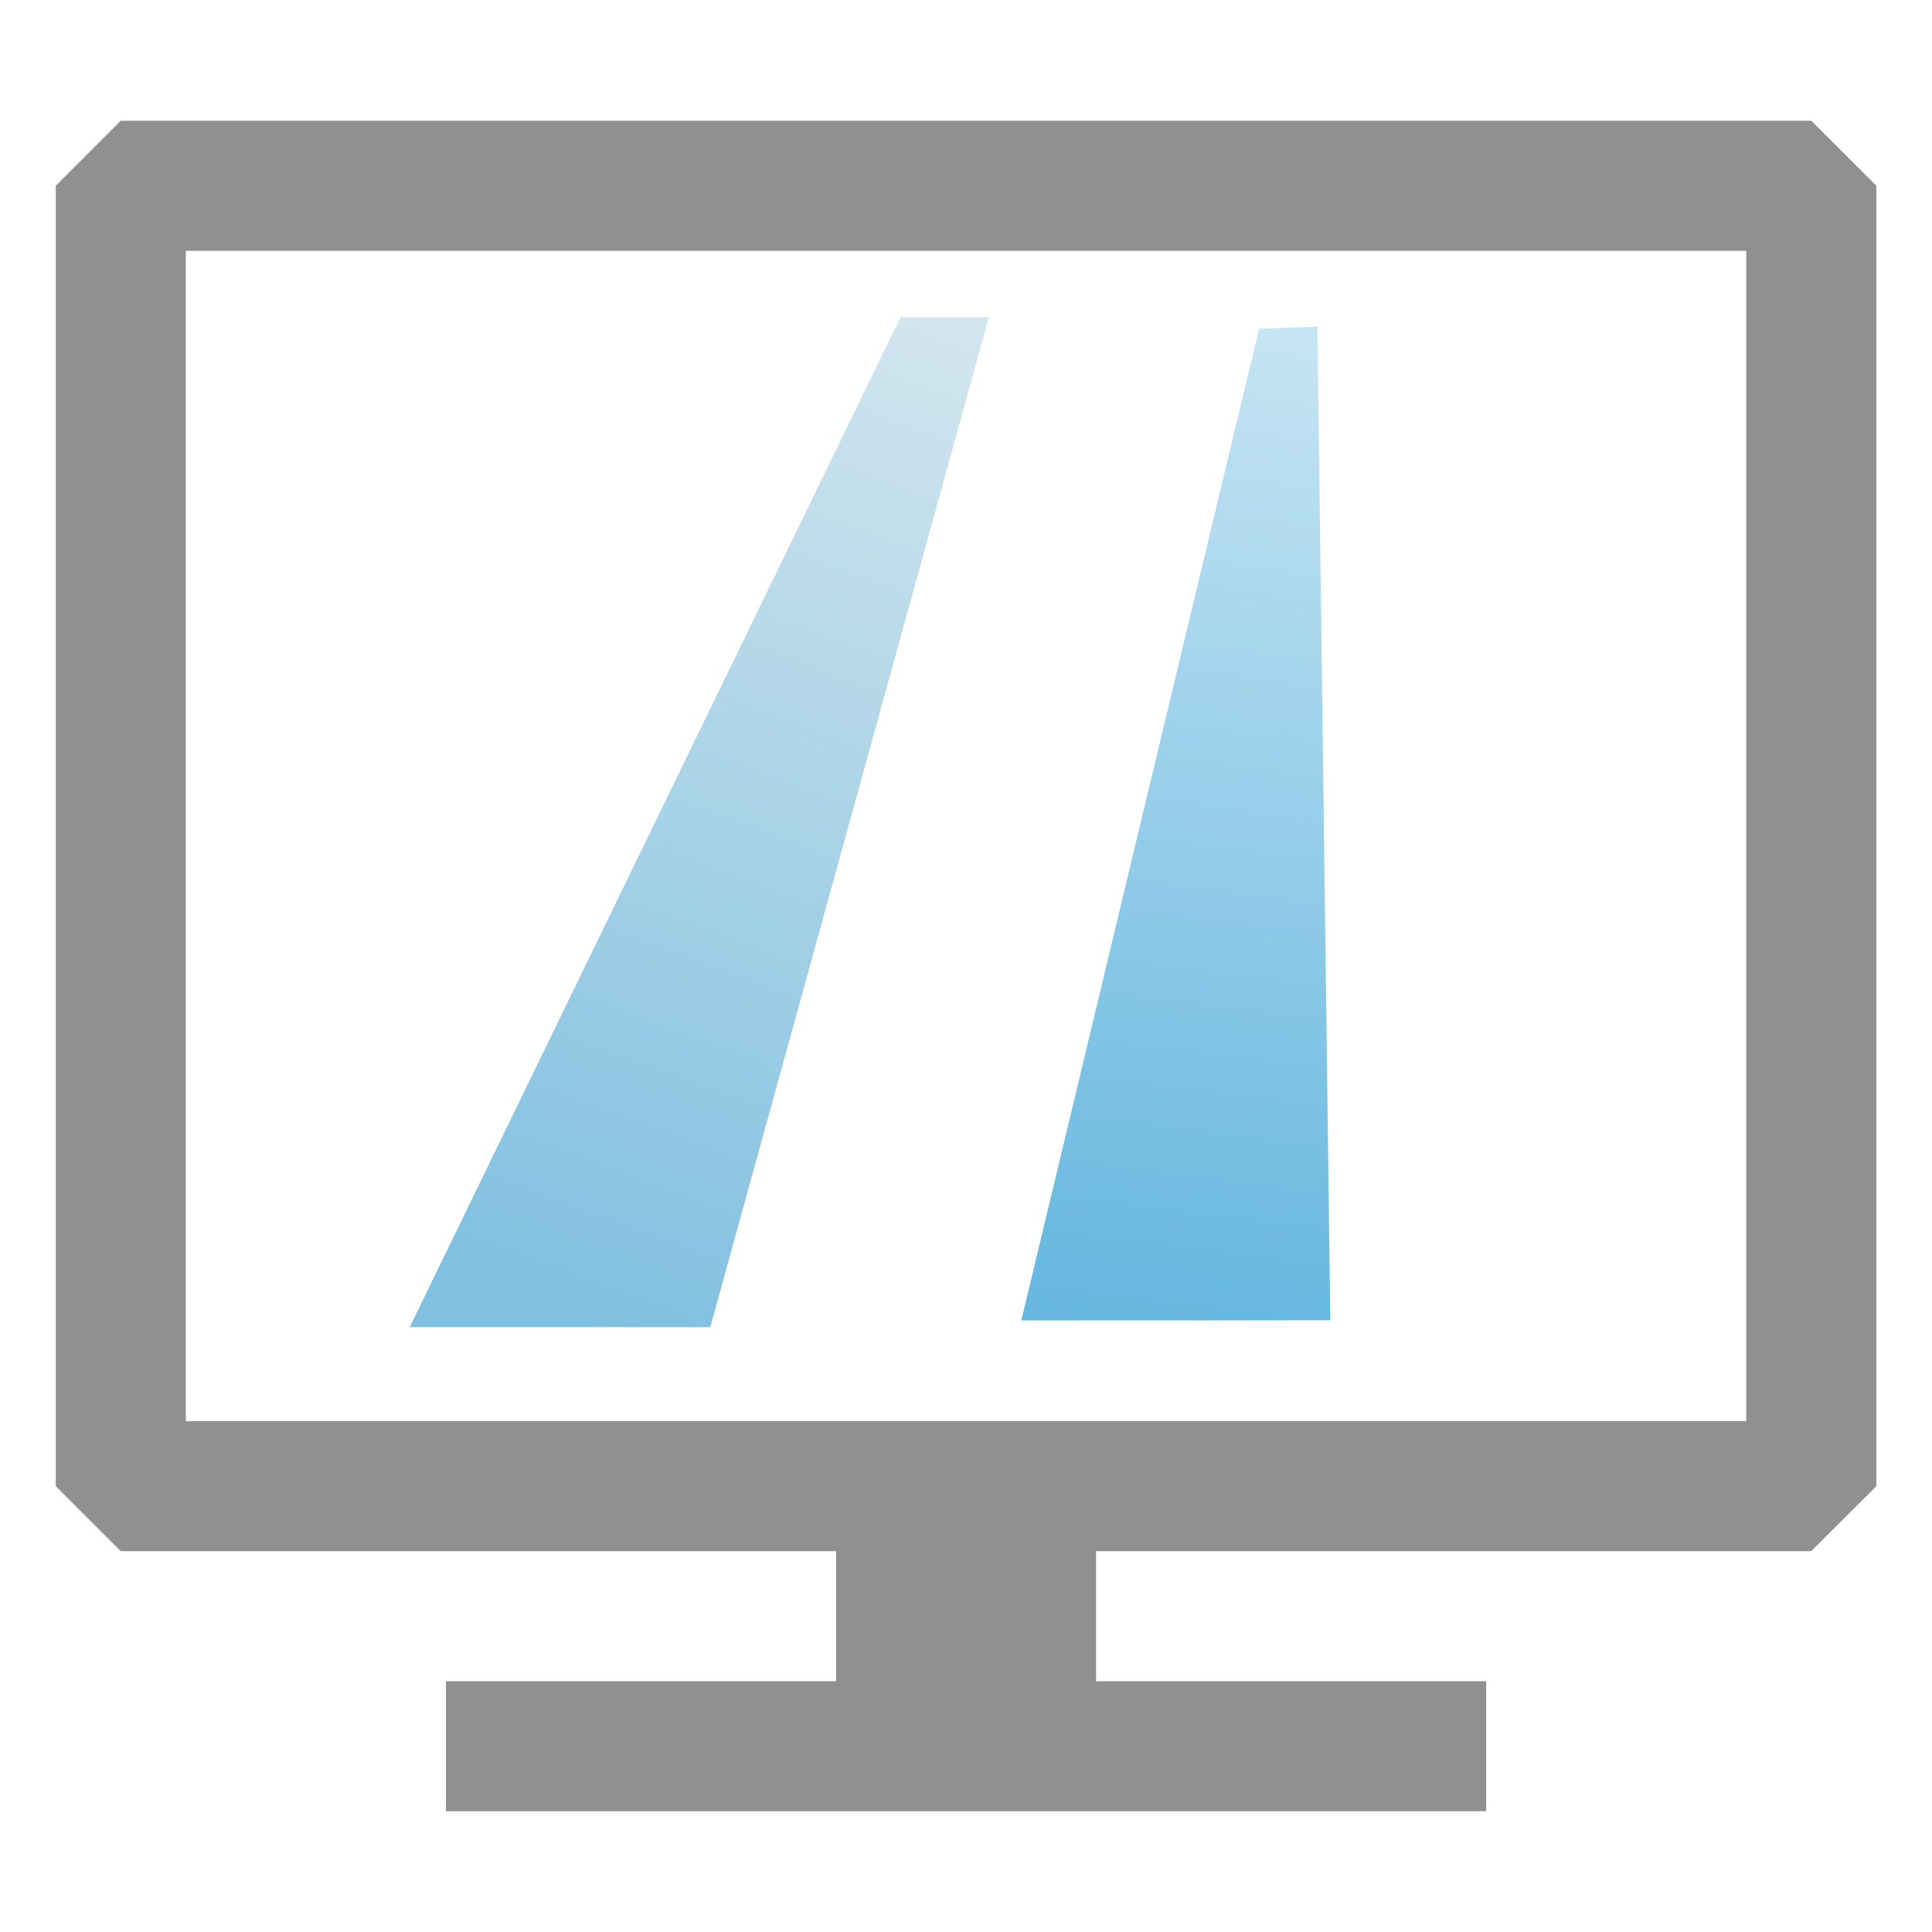
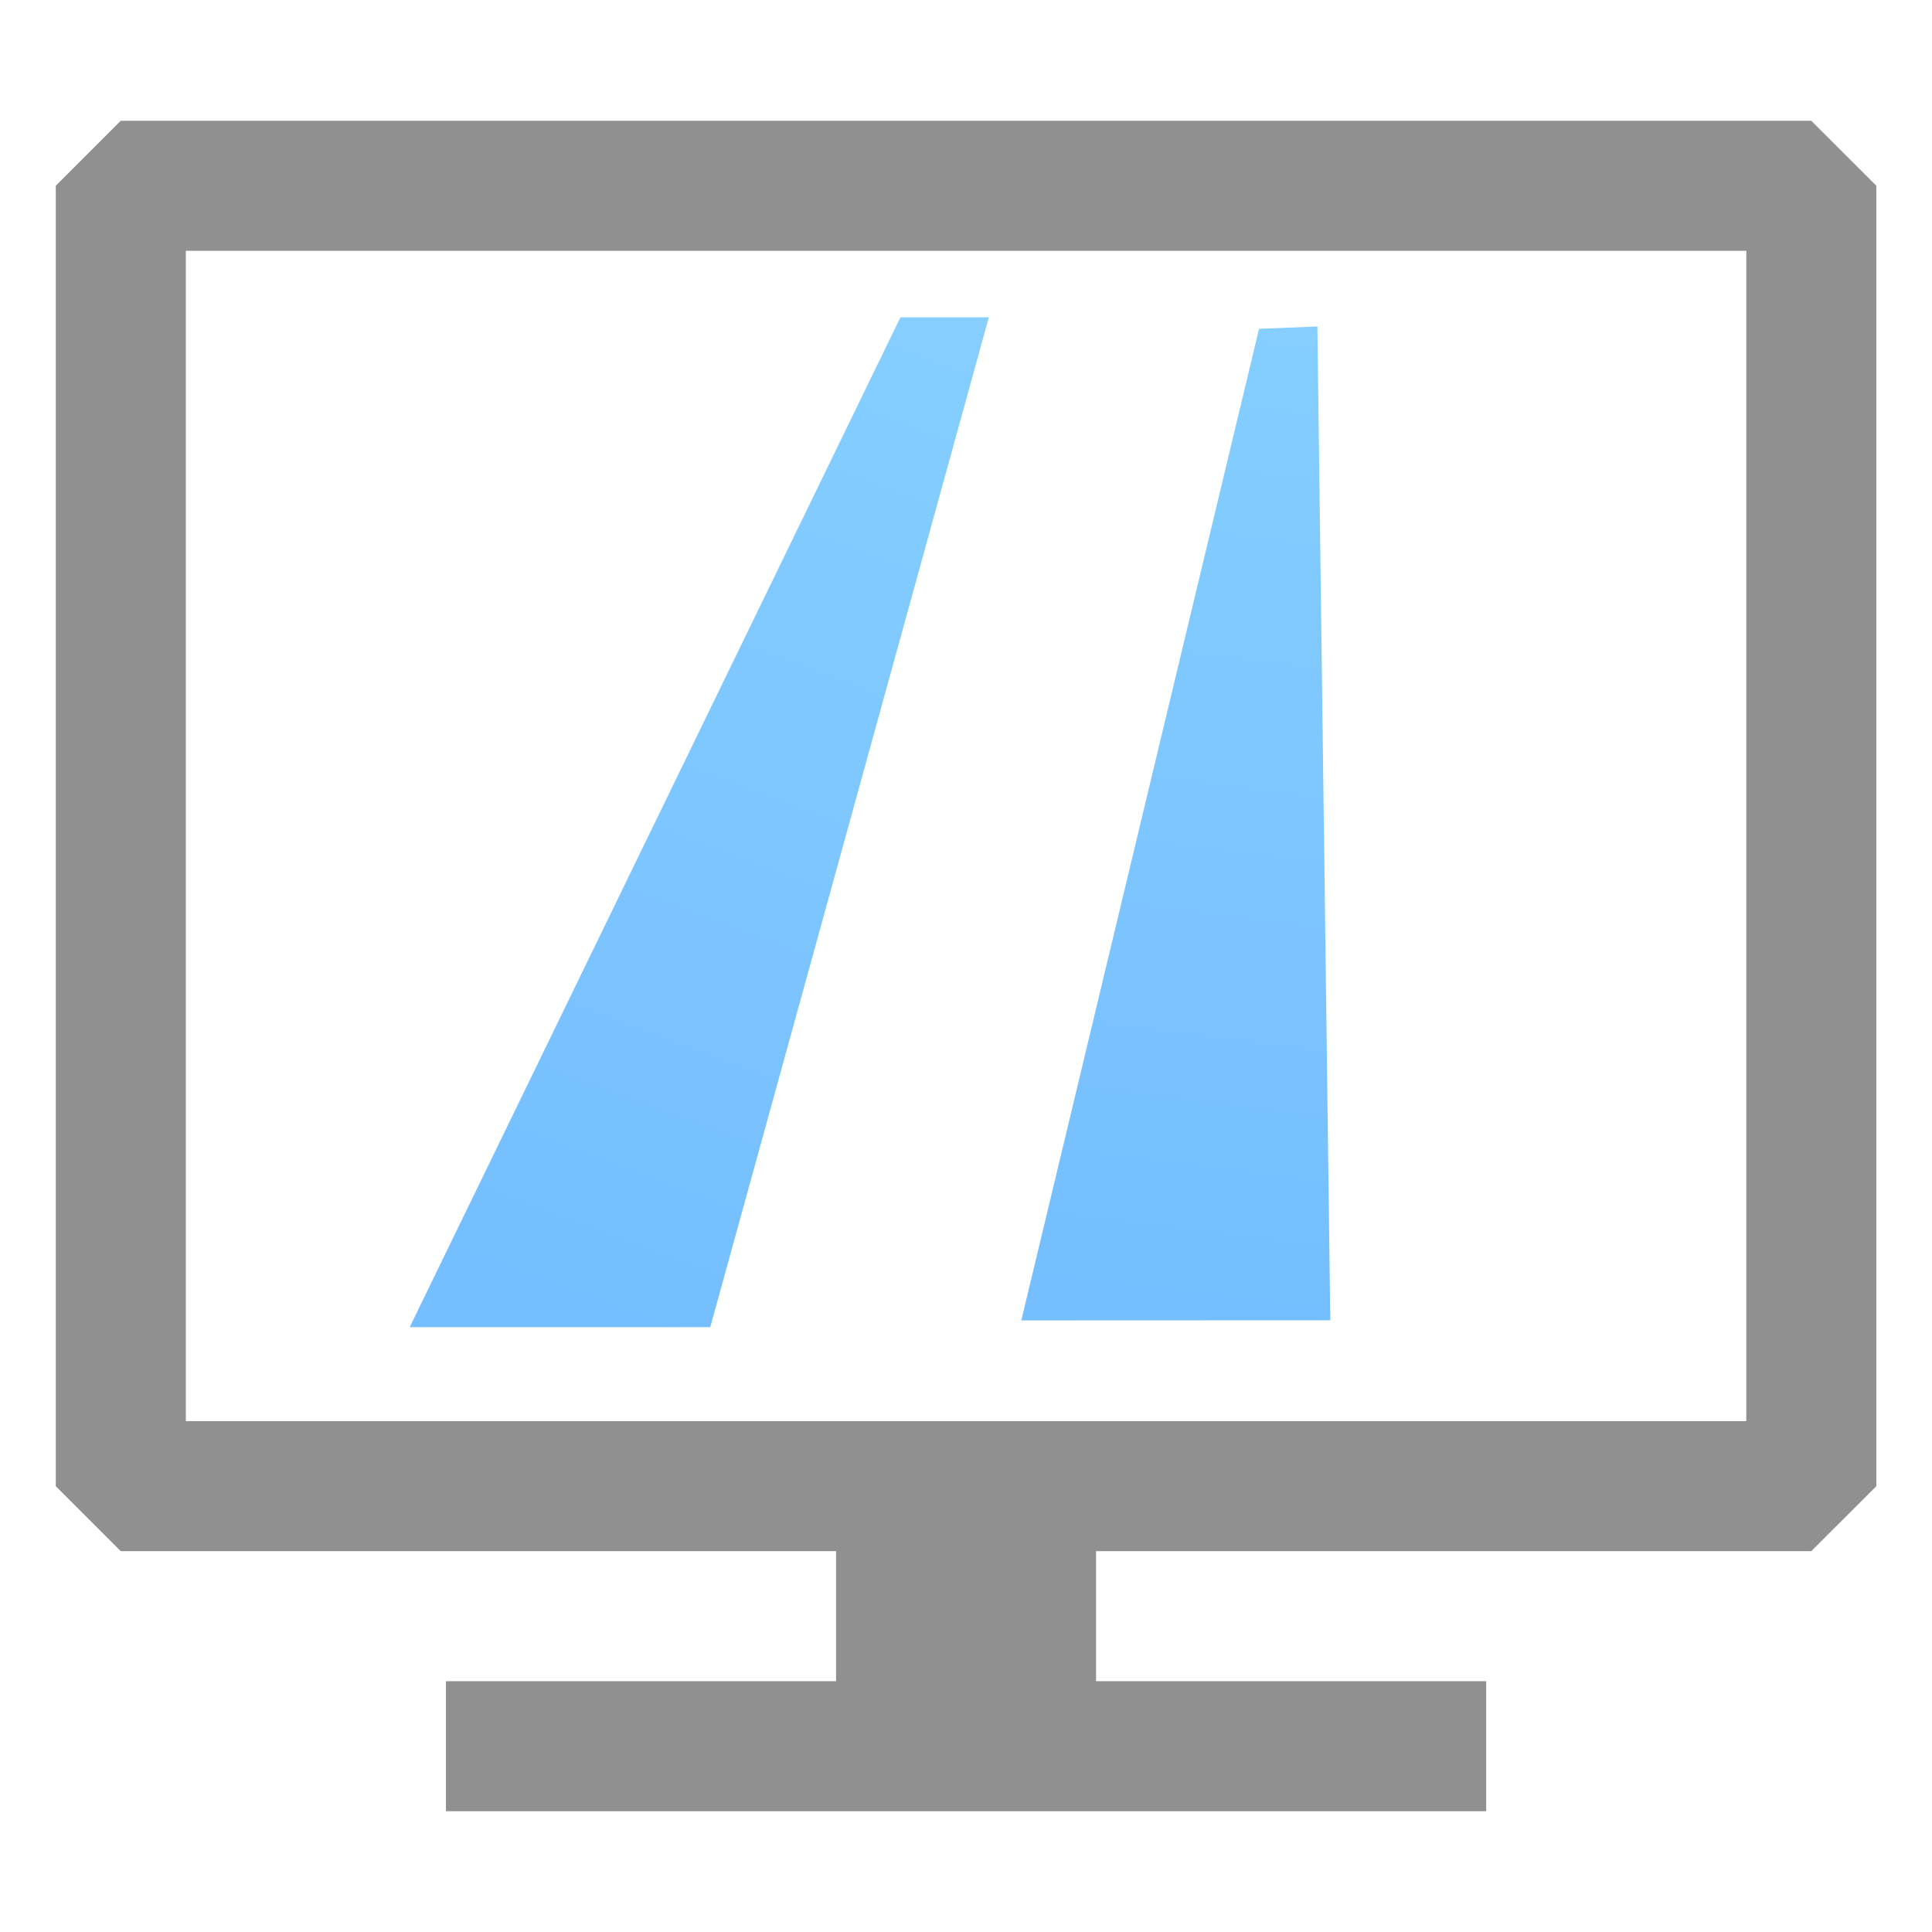
<svg xmlns="http://www.w3.org/2000/svg" width="16" height="16" viewBox="0 0 16 16" fill="none">
  <defs>
    <linearGradient gradientUnits="userSpaceOnUse" x1="5.949" y1="3.512" x2="5.949" y2="11.277" id="gradient-0" gradientTransform="matrix(1.00882, 0.376893, -0.390603, 1.060002, 3.079717, -3.261176)">
-       <stop offset="0" style="stop-color: rgb(209, 229, 238);" />
-       <stop offset="1" style="stop-color: rgb(128, 192, 224);" />
+       <stop offset="0" style="stop-color: rgb(133, 206, 255);" />
+       <stop offset="1" style="stop-color: rgb(117, 190, 255);" />
    </linearGradient>
    <linearGradient gradientUnits="userSpaceOnUse" x1="9.614" y1="3.582" x2="9.614" y2="11.225" id="gradient-1" gradientTransform="matrix(1.068376, 0.135417, -0.13514, 1.086787, 0.983697, -2.566455)">
-       <stop offset="0" style="stop-color: rgb(199, 229, 244);" />
-       <stop offset="1" style="stop-color: rgb(102, 183, 223);" />
+       <stop offset="0" style="stop-color: rgb(133, 206, 255);" />
+       <stop offset="1" style="stop-color: rgb(117, 190, 255);" />
    </linearGradient>
  </defs>
  <path fill-rule="evenodd" clip-rule="evenodd" d="M 15 1 L 1 1 L 0.462 1.538 L 0.462 12.308 L 1 12.846 L 6.924 12.846 L 6.924 13.923 L 3.693 13.923 L 3.693 15 L 12.308 15 L 12.308 13.923 L 9.077 13.923 L 9.077 12.846 L 15 12.846 L 15.539 12.308 L 15.539 1.538 L 15 1 Z M 14.462 11.769 L 1.539 11.769 L 1.539 2.077 L 14.462 2.077 L 14.462 11.769 Z" style="fill: rgb(144, 144, 144);" />
  <polygon points="3.393 10.991 7.457 2.628 8.189 2.628 5.882 10.991" style="fill: url(#gradient-0);" />
  <polygon points="10.91 2.704 11.017 10.934 8.458 10.935 10.427 2.723" style="fill: url(#gradient-1);" />
</svg>
